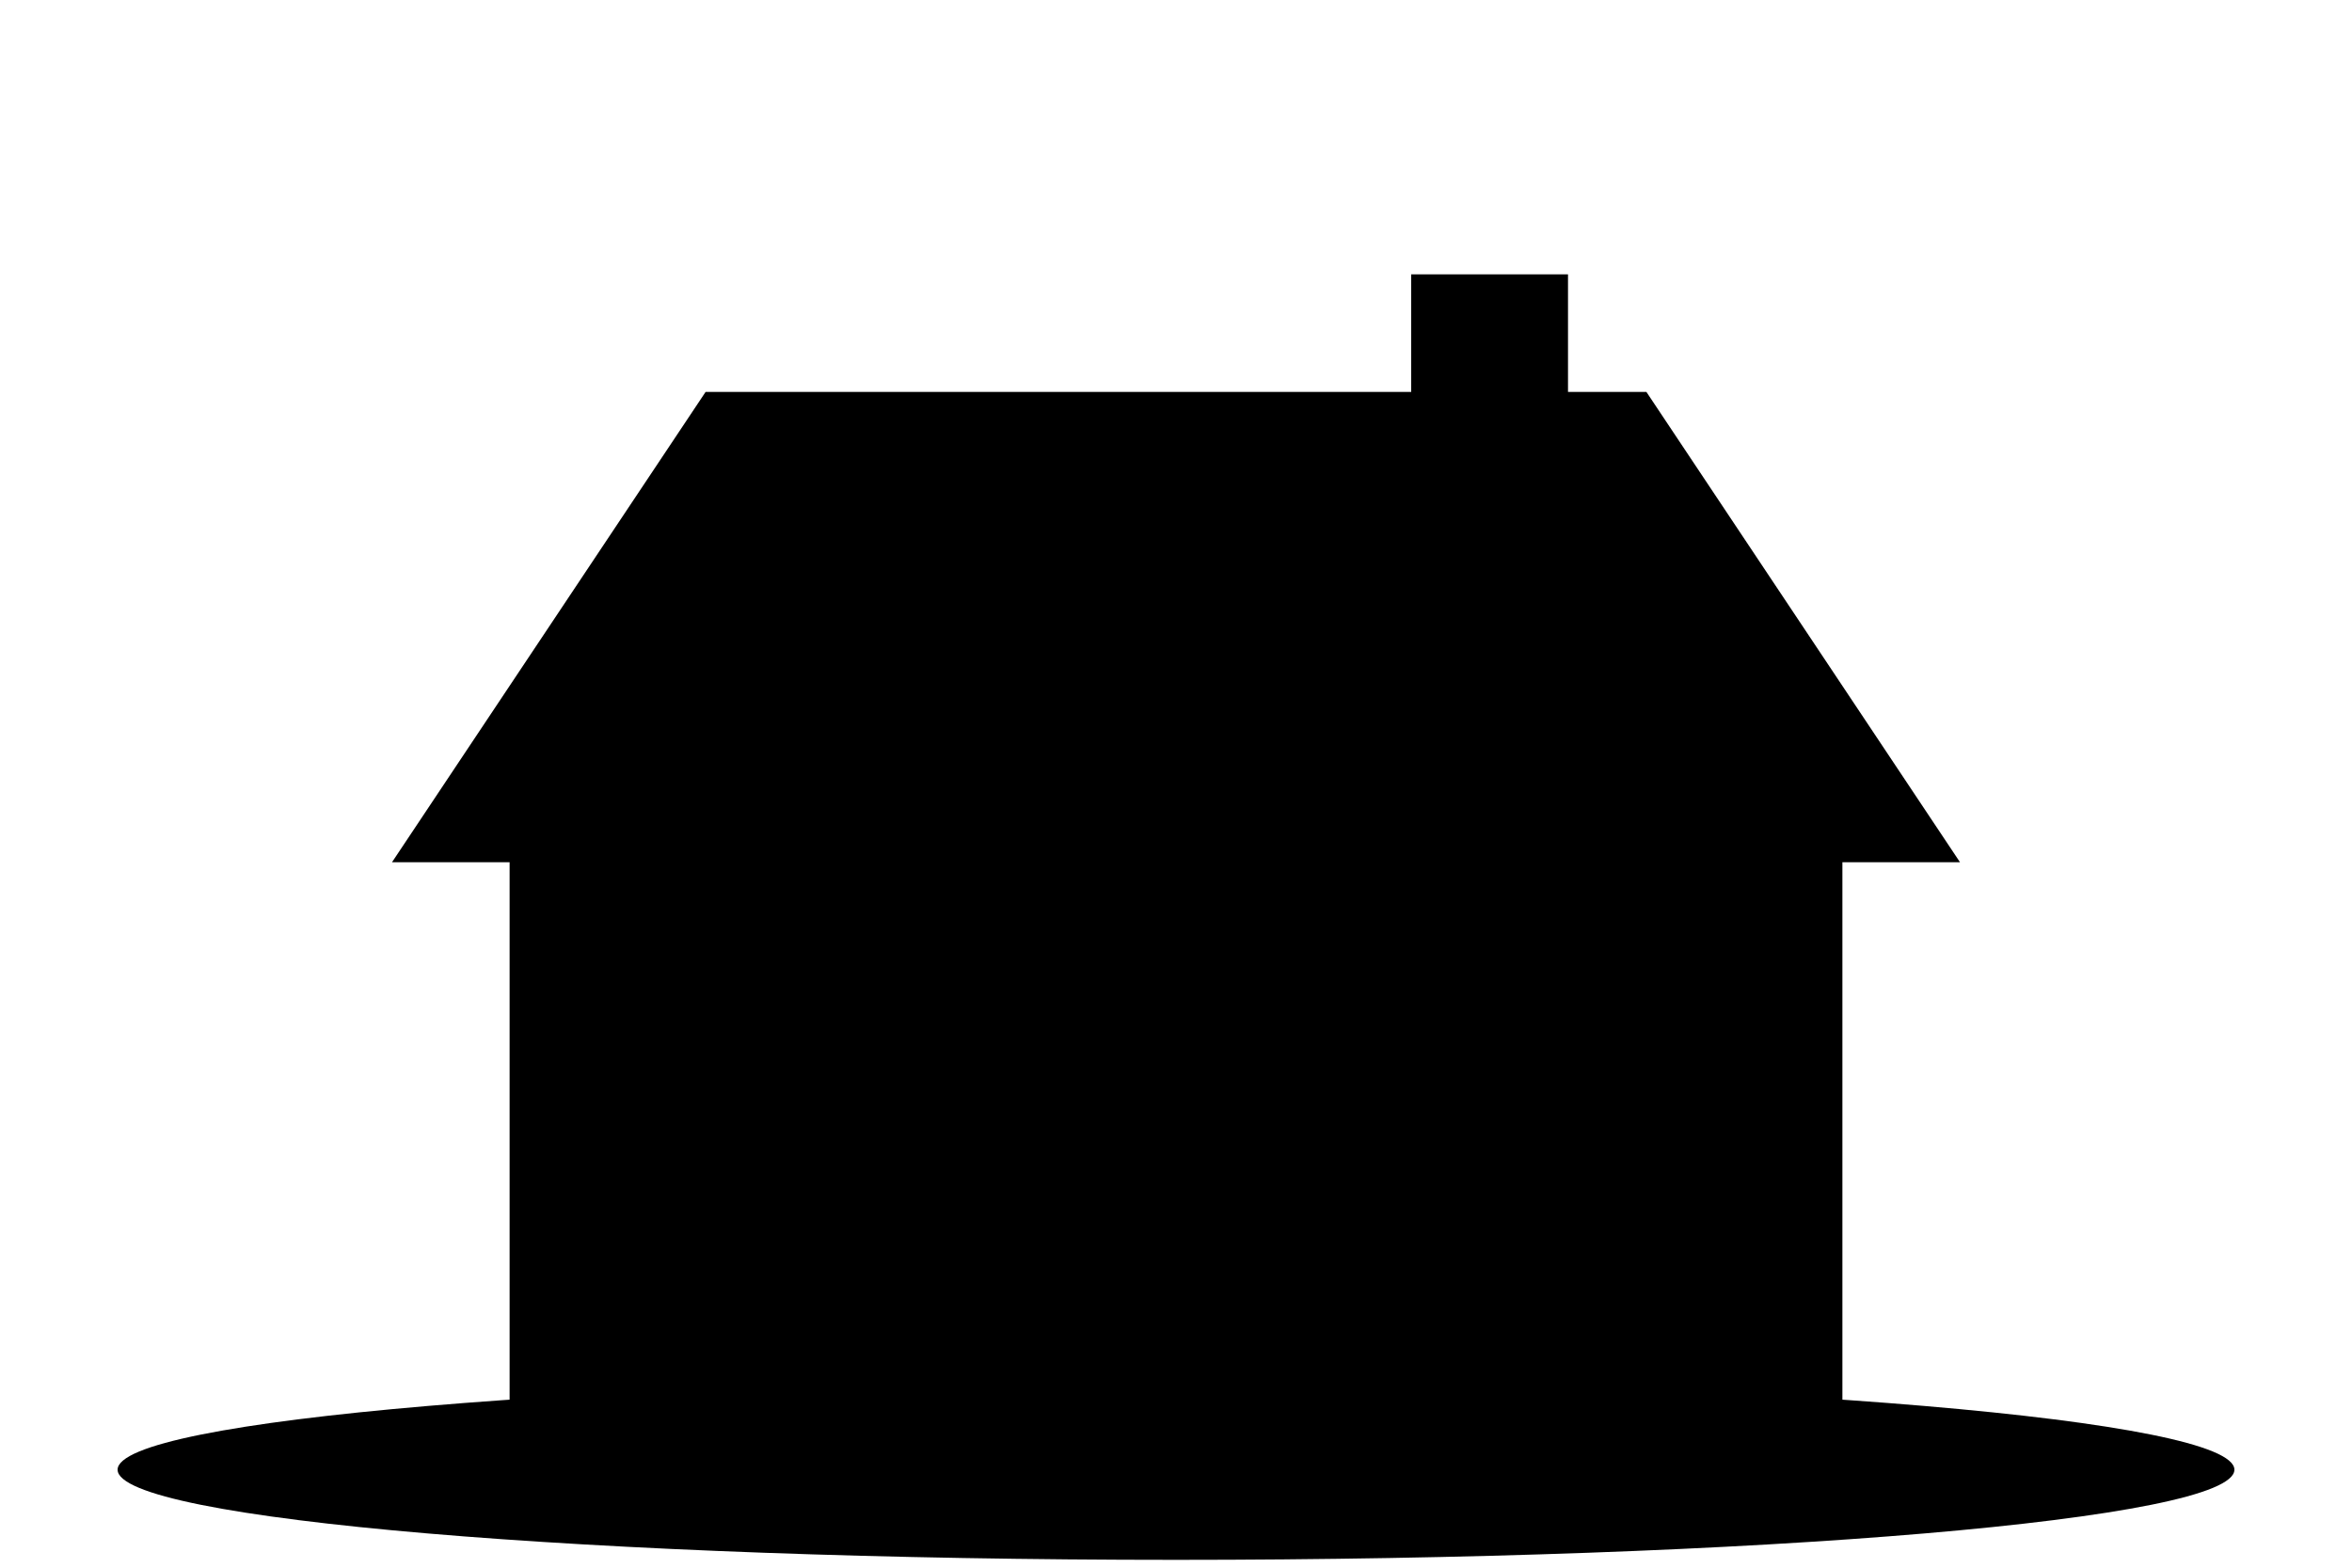
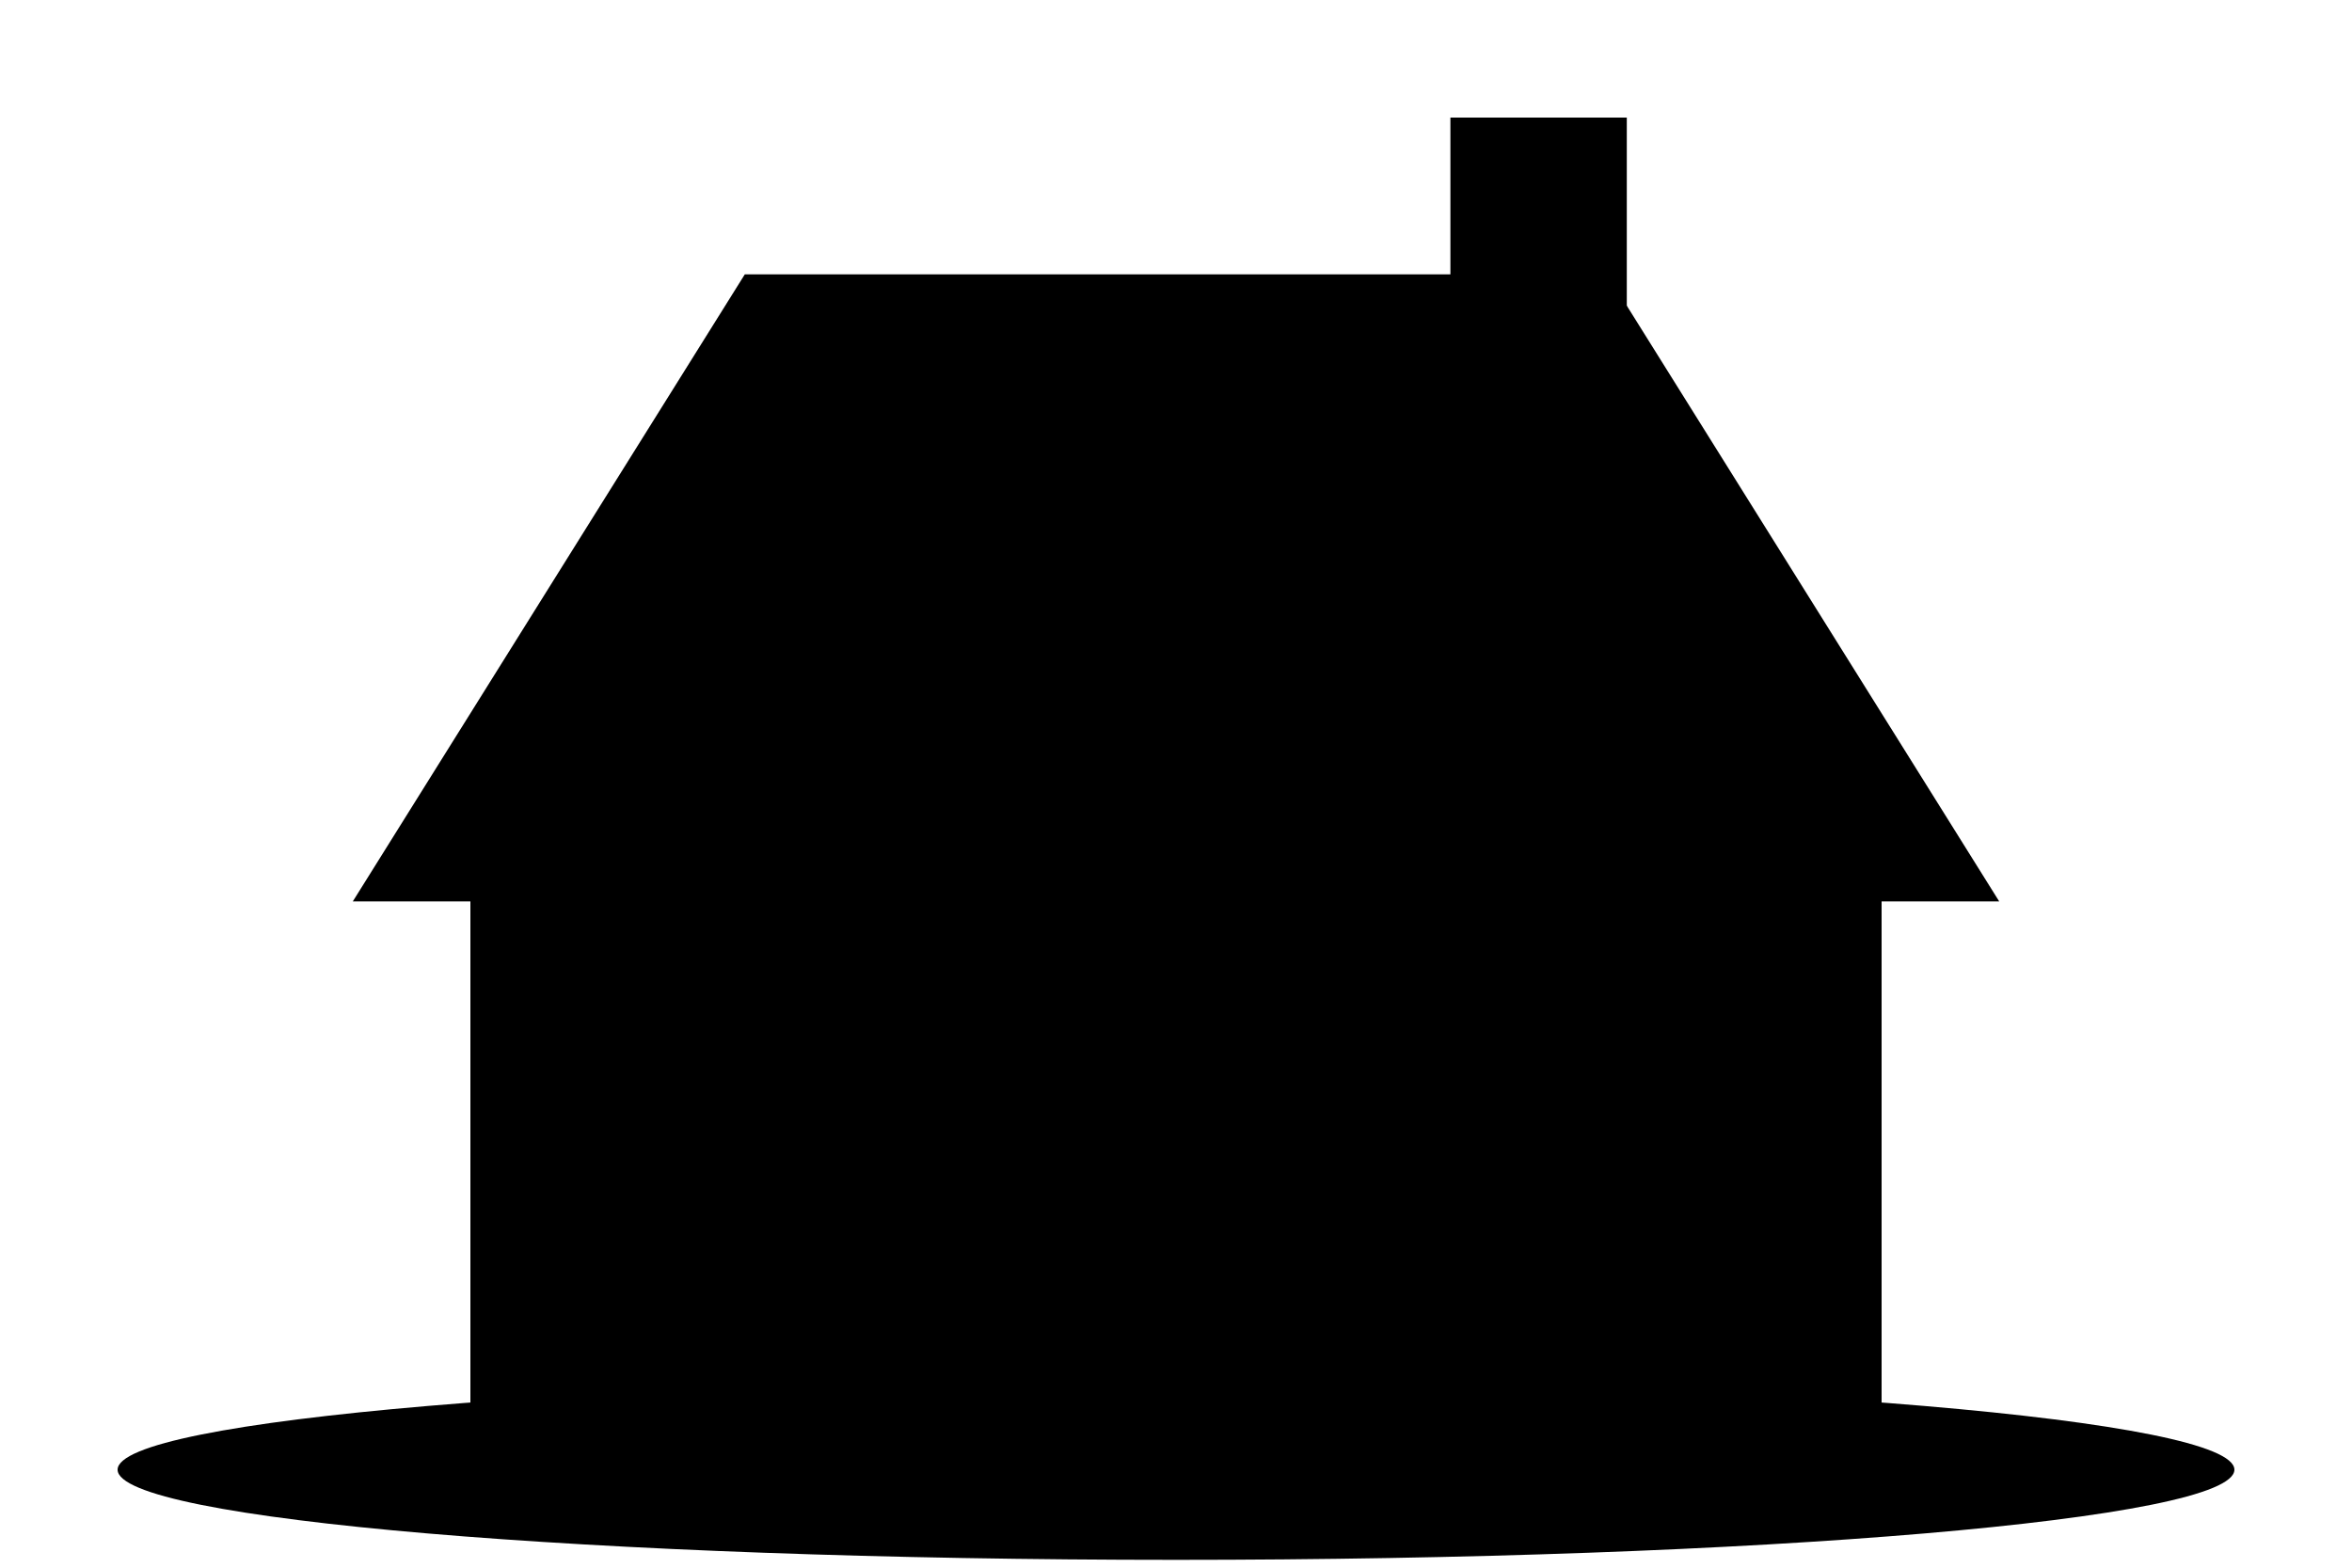
<svg xmlns="http://www.w3.org/2000/svg" viewBox="0 0 120 80">
  <ellipse class="tint-strong" cx="60" cy="75" rx="54" ry="4.6" />
  <rect class="fg" x="53" y="74" width="14" height="3.5" rx="1" />
  <rect class="bg" x="54.4" y="75.4" width="11.2" height="0.7" />
-   <rect class="fg" x="72" y="14" width="8" height="16" />
-   <rect class="bg" x="74" y="16" width="4" height="12" />
-   <rect class="fg" x="26" y="42" width="68" height="32" />
-   <rect class="bg" x="28" y="44" width="64" height="28" />
-   <polygon class="fg" points="36,20 84,20 100,44 20,44" />
-   <polygon class="bg" points="37.1,22 82.9,22 96.3,42 23.7,42" />
+   <rect class="fg" x="74" y="6" width="9" height="18" />
+   <rect class="bg" x="76" y="8" width="5" height="14" />
+   <rect class="fg" x="24" y="44" width="72" height="30" />
+   <rect class="bg" x="26" y="46" width="68" height="26" />
+   <polygon class="fg" points="38,14 82,14 102,46 18,46" />
+   <polygon class="bg" points="39.1,16 80.9,16 98.4,44 21.6,44" />
  <rect class="fg" x="53" y="54" width="14" height="20" rx="1" />
  <rect class="accent" x="55" y="56" width="10" height="18" />
-   <rect class="fg" x="32" y="52" width="14" height="12" rx="1" />
-   <rect class="bg" x="33.8" y="53.8" width="10.4" height="8.4" />
-   <rect class="fg" x="38.2" y="52" width="1.6" height="12" />
-   <rect class="fg" x="32" y="57.2" width="14" height="1.6" />
-   <rect class="fg" x="74" y="52" width="14" height="12" rx="1" />
-   <rect class="bg" x="75.8" y="53.8" width="10.4" height="8.4" />
-   <rect class="fg" x="80.2" y="52" width="1.6" height="12" />
-   <rect class="fg" x="74" y="57.2" width="14" height="1.6" />
+   <rect class="fg" x="30" y="52" width="15" height="13" rx="1" />
+   <rect class="bg" x="31.8" y="53.8" width="11.4" height="9.4" />
+   <rect class="fg" x="36.7" y="52" width="1.6" height="13" />
+   <rect class="fg" x="30" y="57.7" width="15" height="1.6" />
+   <rect class="fg" x="75" y="52" width="15" height="13" rx="1" />
+   <rect class="bg" x="76.8" y="53.8" width="11.4" height="9.4" />
+   <rect class="fg" x="81.7" y="52" width="1.6" height="13" />
+   <rect class="fg" x="75" y="57.7" width="15" height="1.6" />
</svg>
